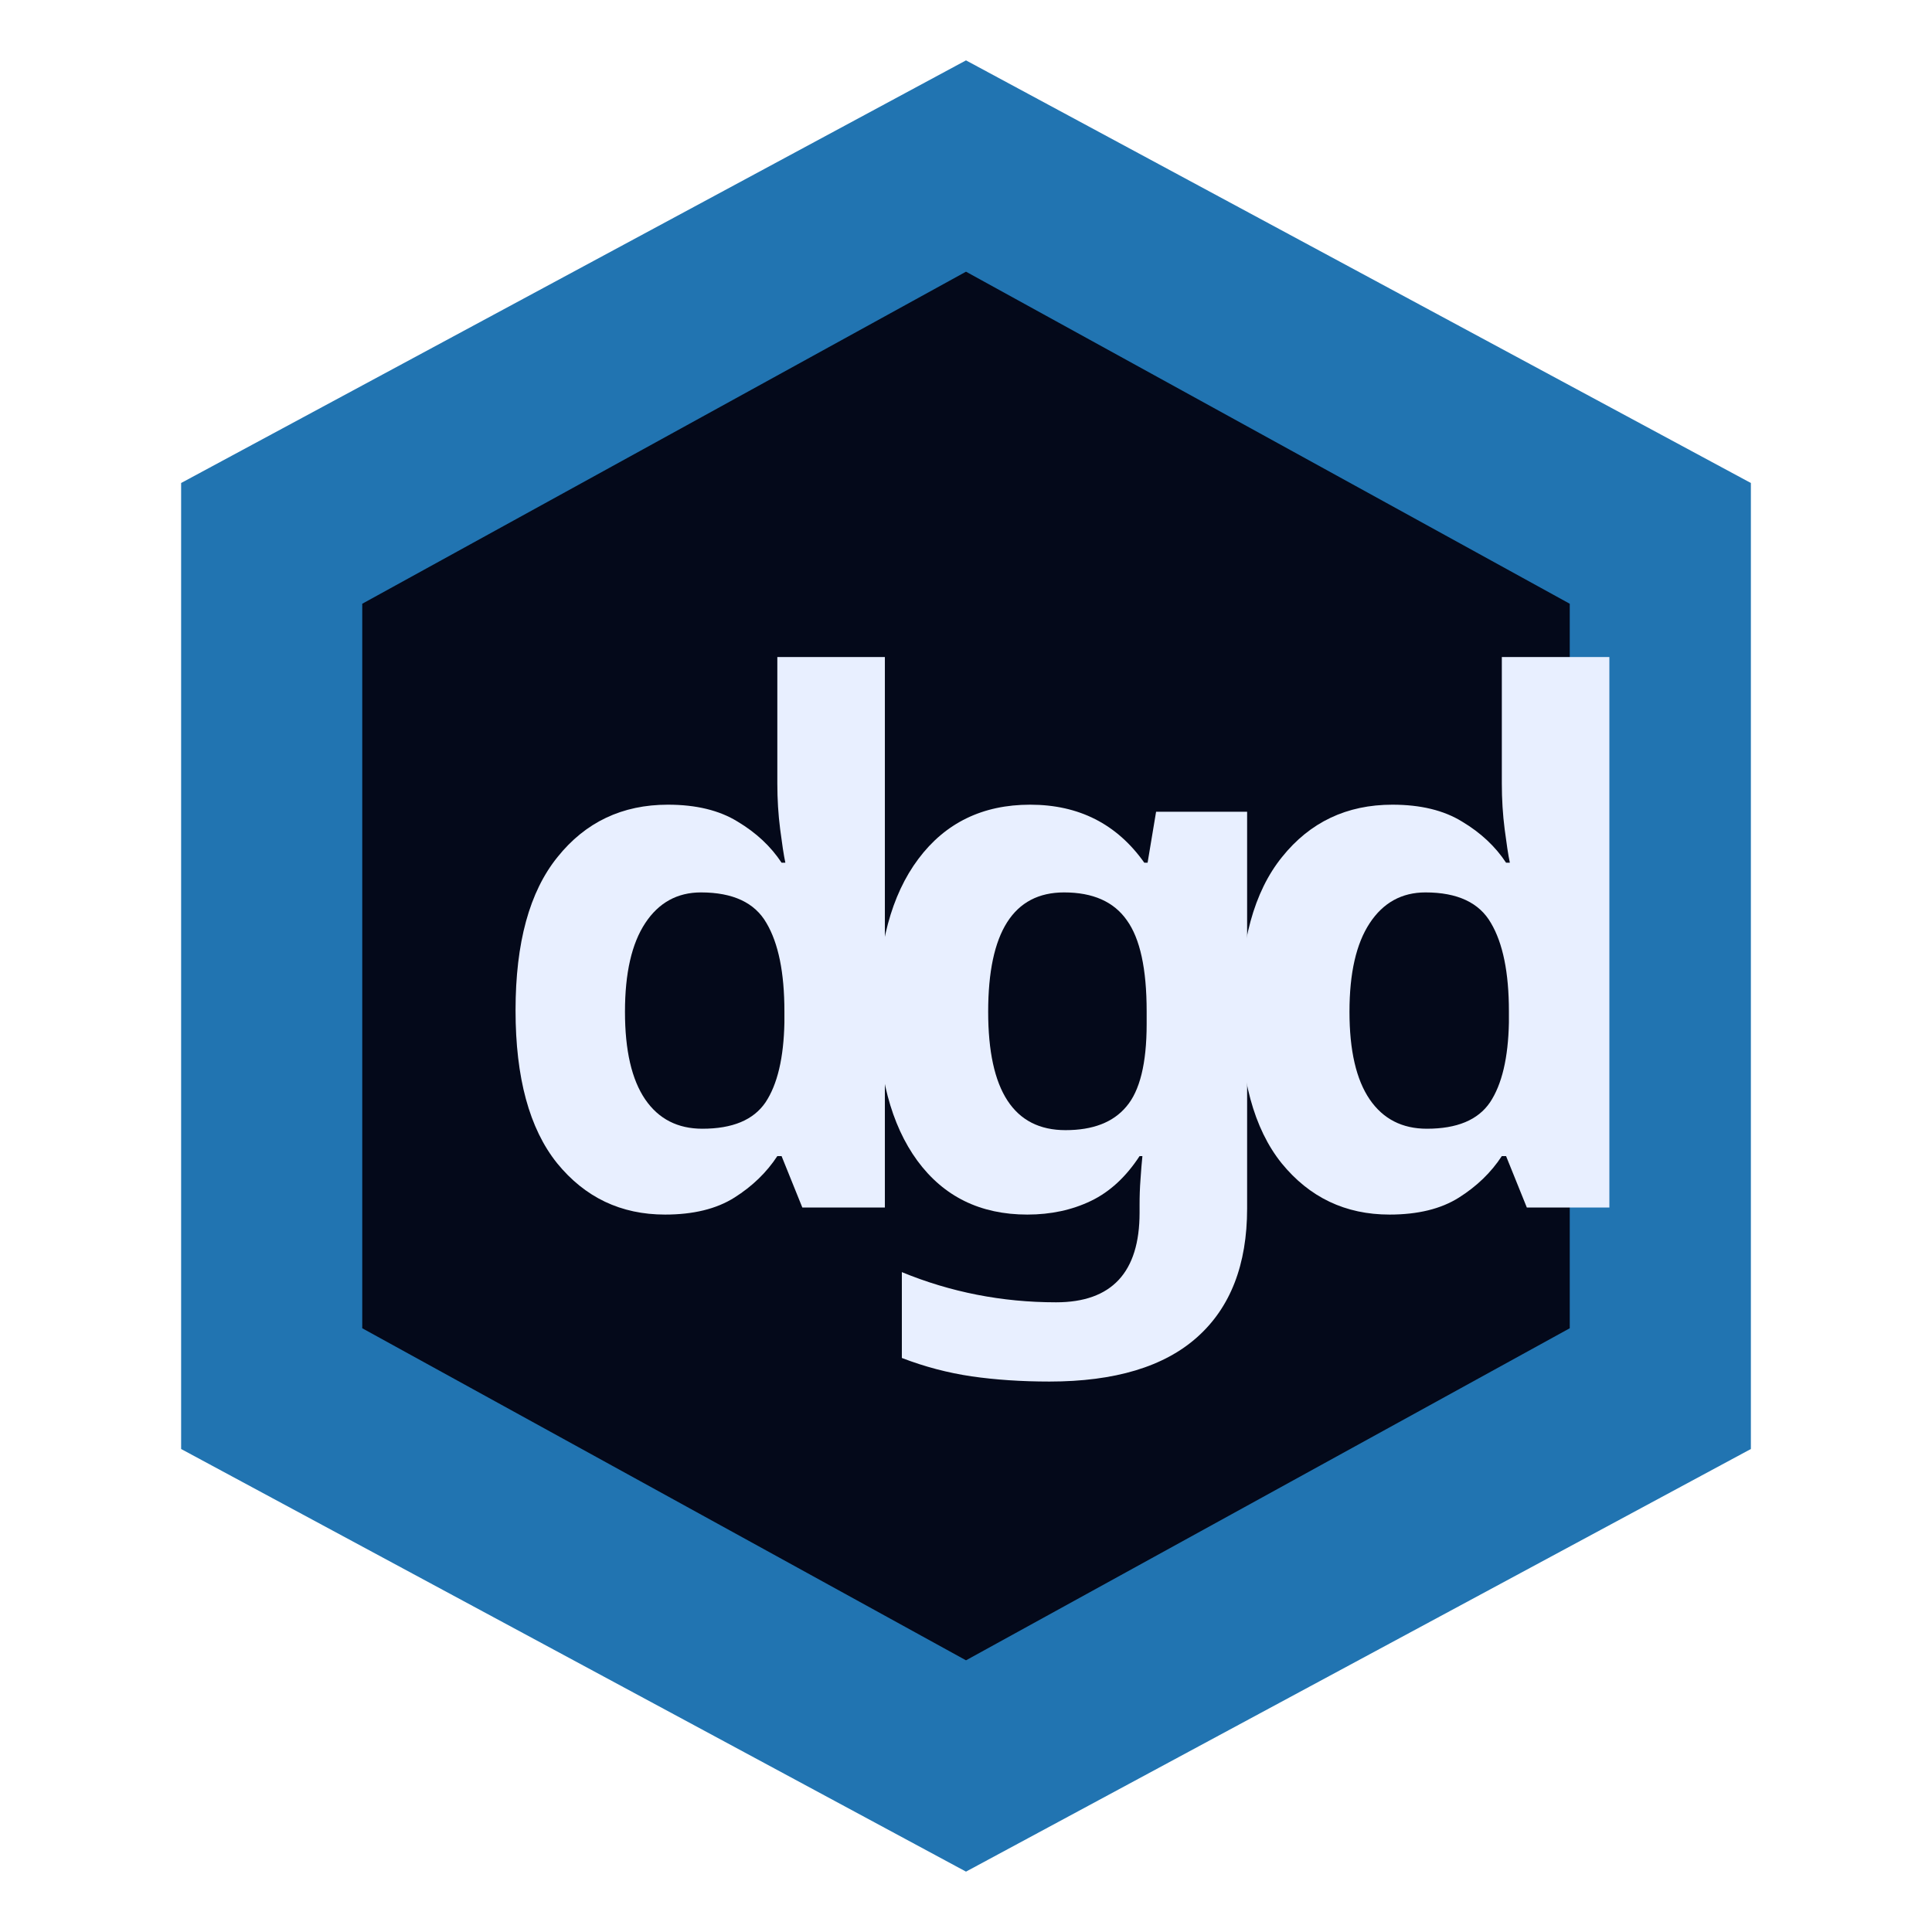
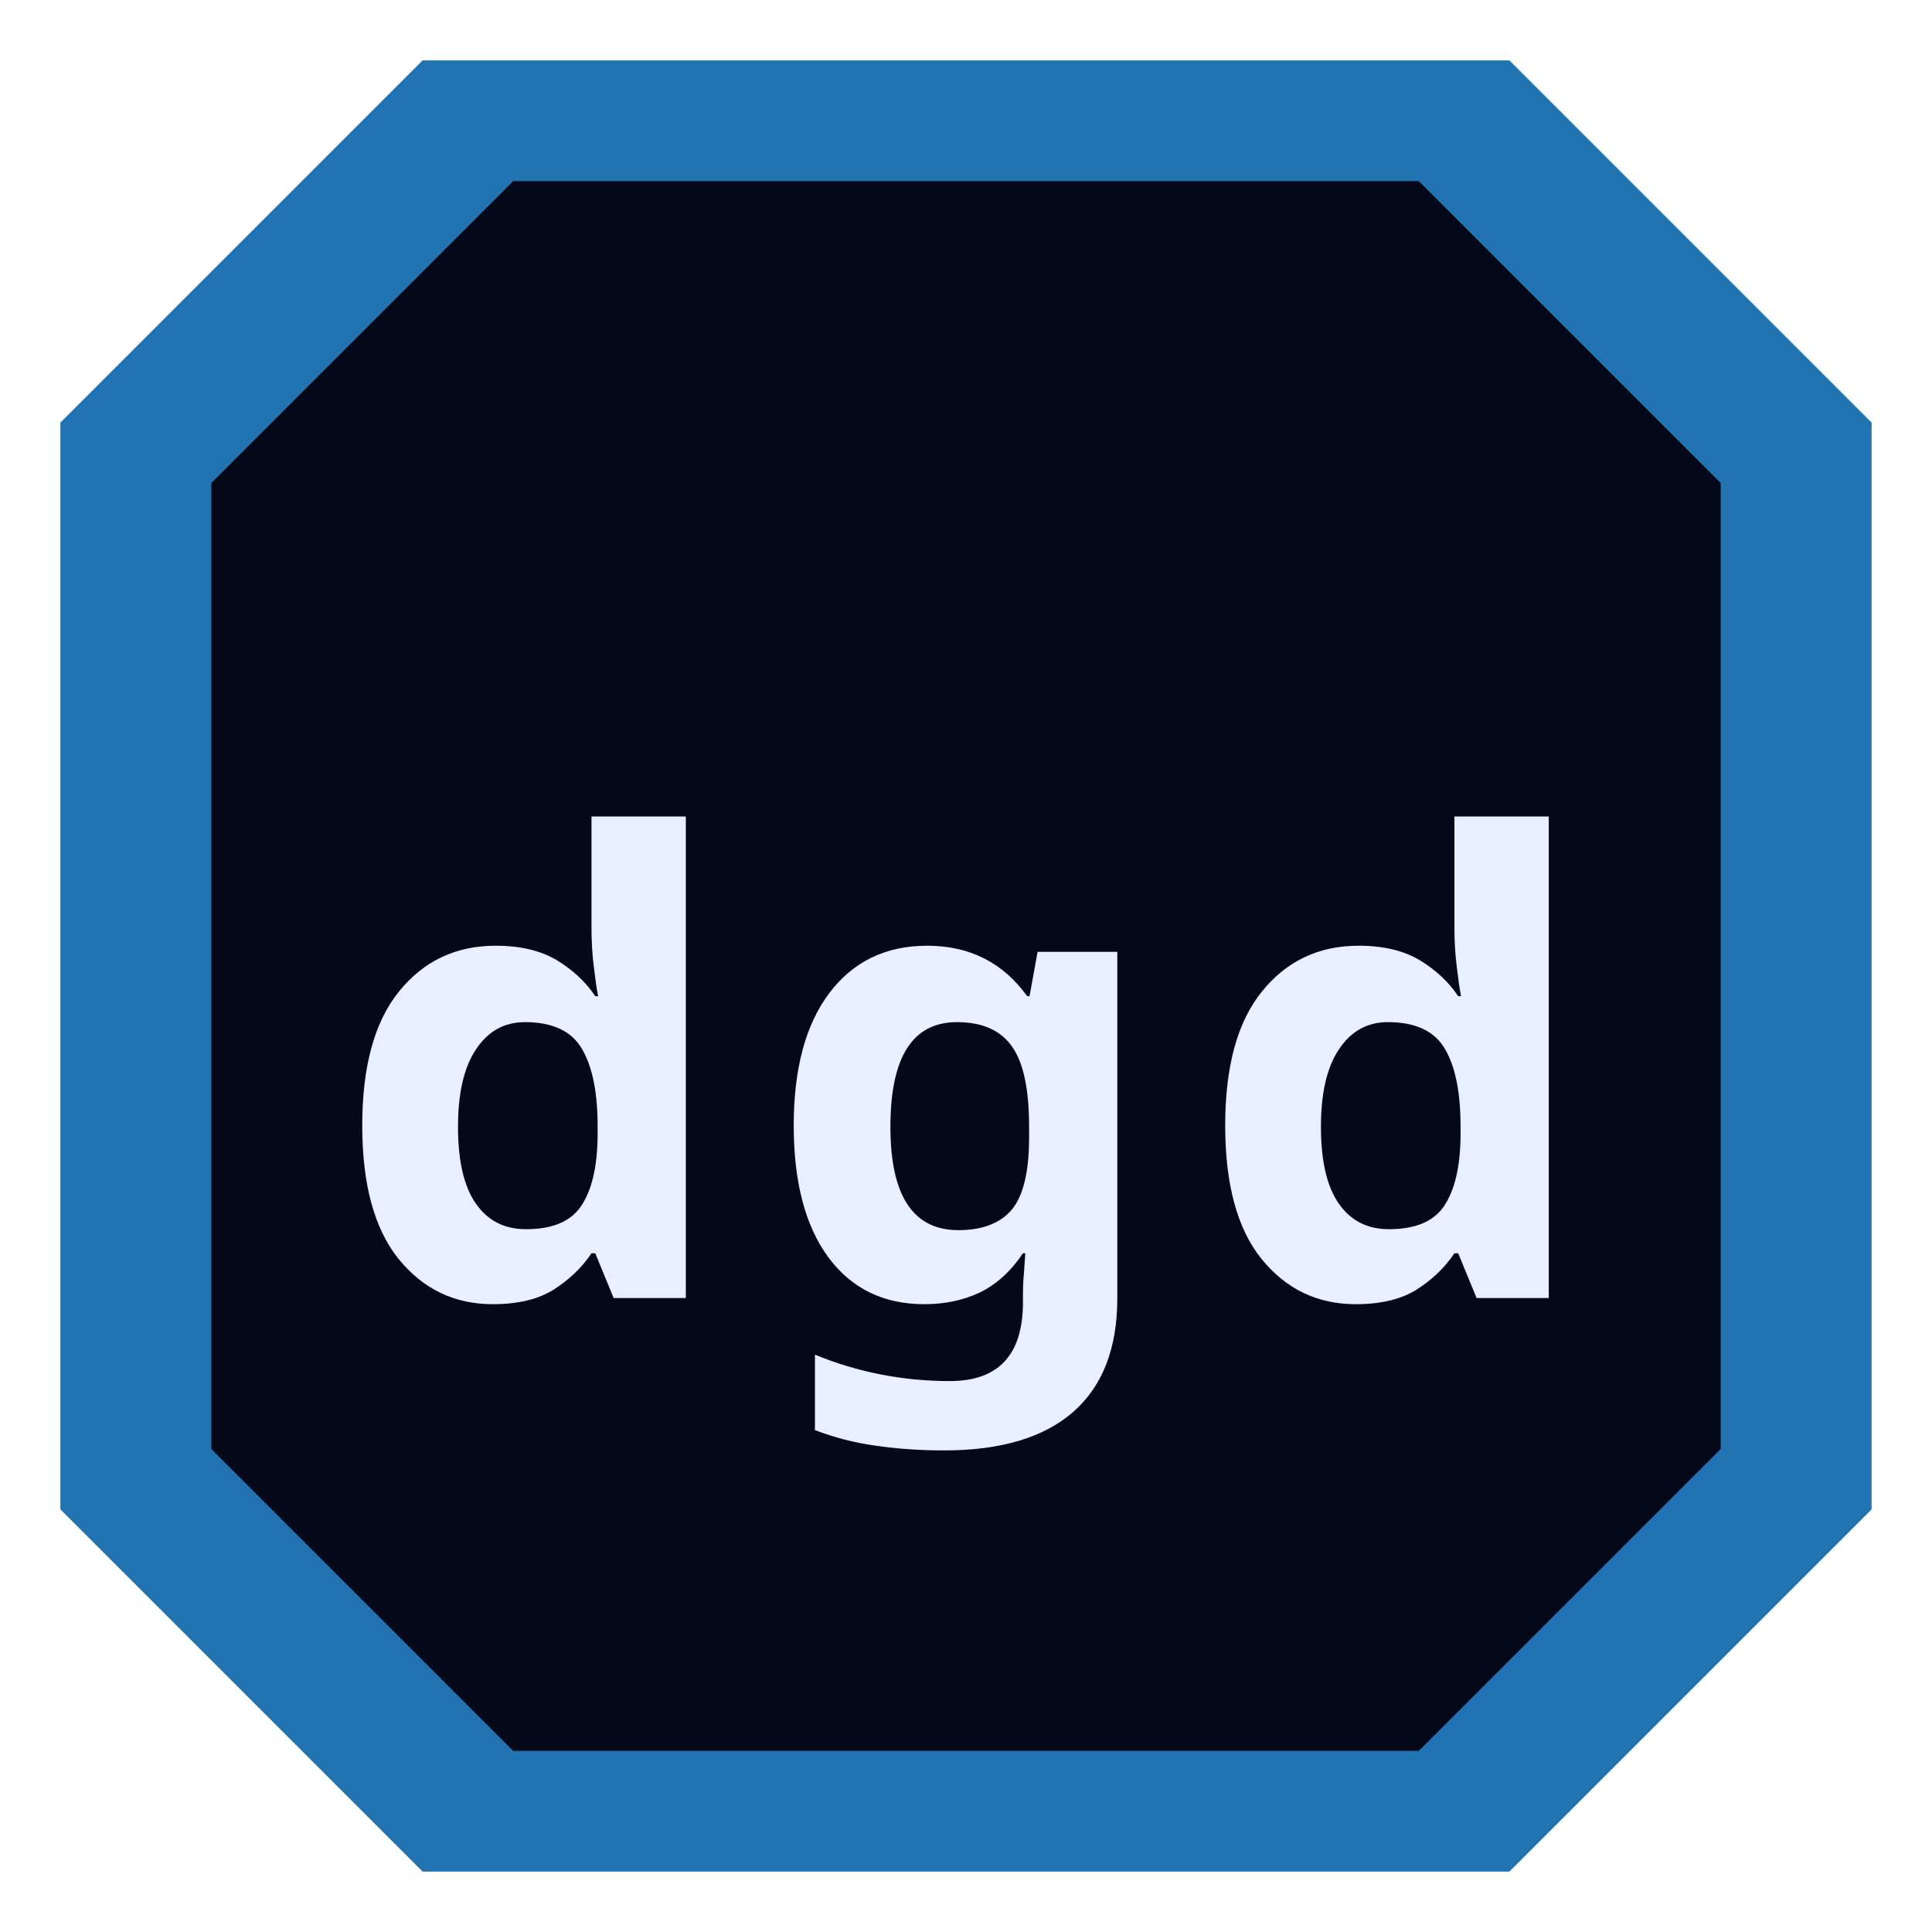
<svg xmlns="http://www.w3.org/2000/svg" viewBox="0 0 64 64">
-   <polygon points="32,2 58,16 58,48 32,62 6,48 6,16" fill="#2174B1" />
-   <polygon points="32,9 52,20 52,44 32,55 12,44 12,20" fill="#04091A" />
-   <text x="16" y="40" font-family="Arial Black, system-ui, sans-serif" font-weight="900" font-size="24" fill="#E8EFFF">d</text>
-   <text x="28" y="40" font-family="Arial Black, system-ui, sans-serif" font-weight="900" font-size="24" fill="#E8EFFF">g</text>
-   <text x="40" y="40" font-family="Arial Black, system-ui, sans-serif" font-weight="900" font-size="24" fill="#E8EFFF">d</text>
+   <path d="M 14,2 L 50,2 L 62,14 L 62,50 L 50,62 L 14,62 L 2,50 L 2,14 Z" fill="#2174B1" />
+   <path d="M 17,6 L 47,6 L 57,16 L 57,48 L 47,58 L 17,58 L 7,48 L 7,16 Z" fill="#04091A" />
+   <text x="32" y="43" text-anchor="middle" font-family="Arial Black, system-ui, sans-serif" font-weight="900" font-size="21" fill="#E8EFFF" letter-spacing="1">dgd</text>
</svg>
